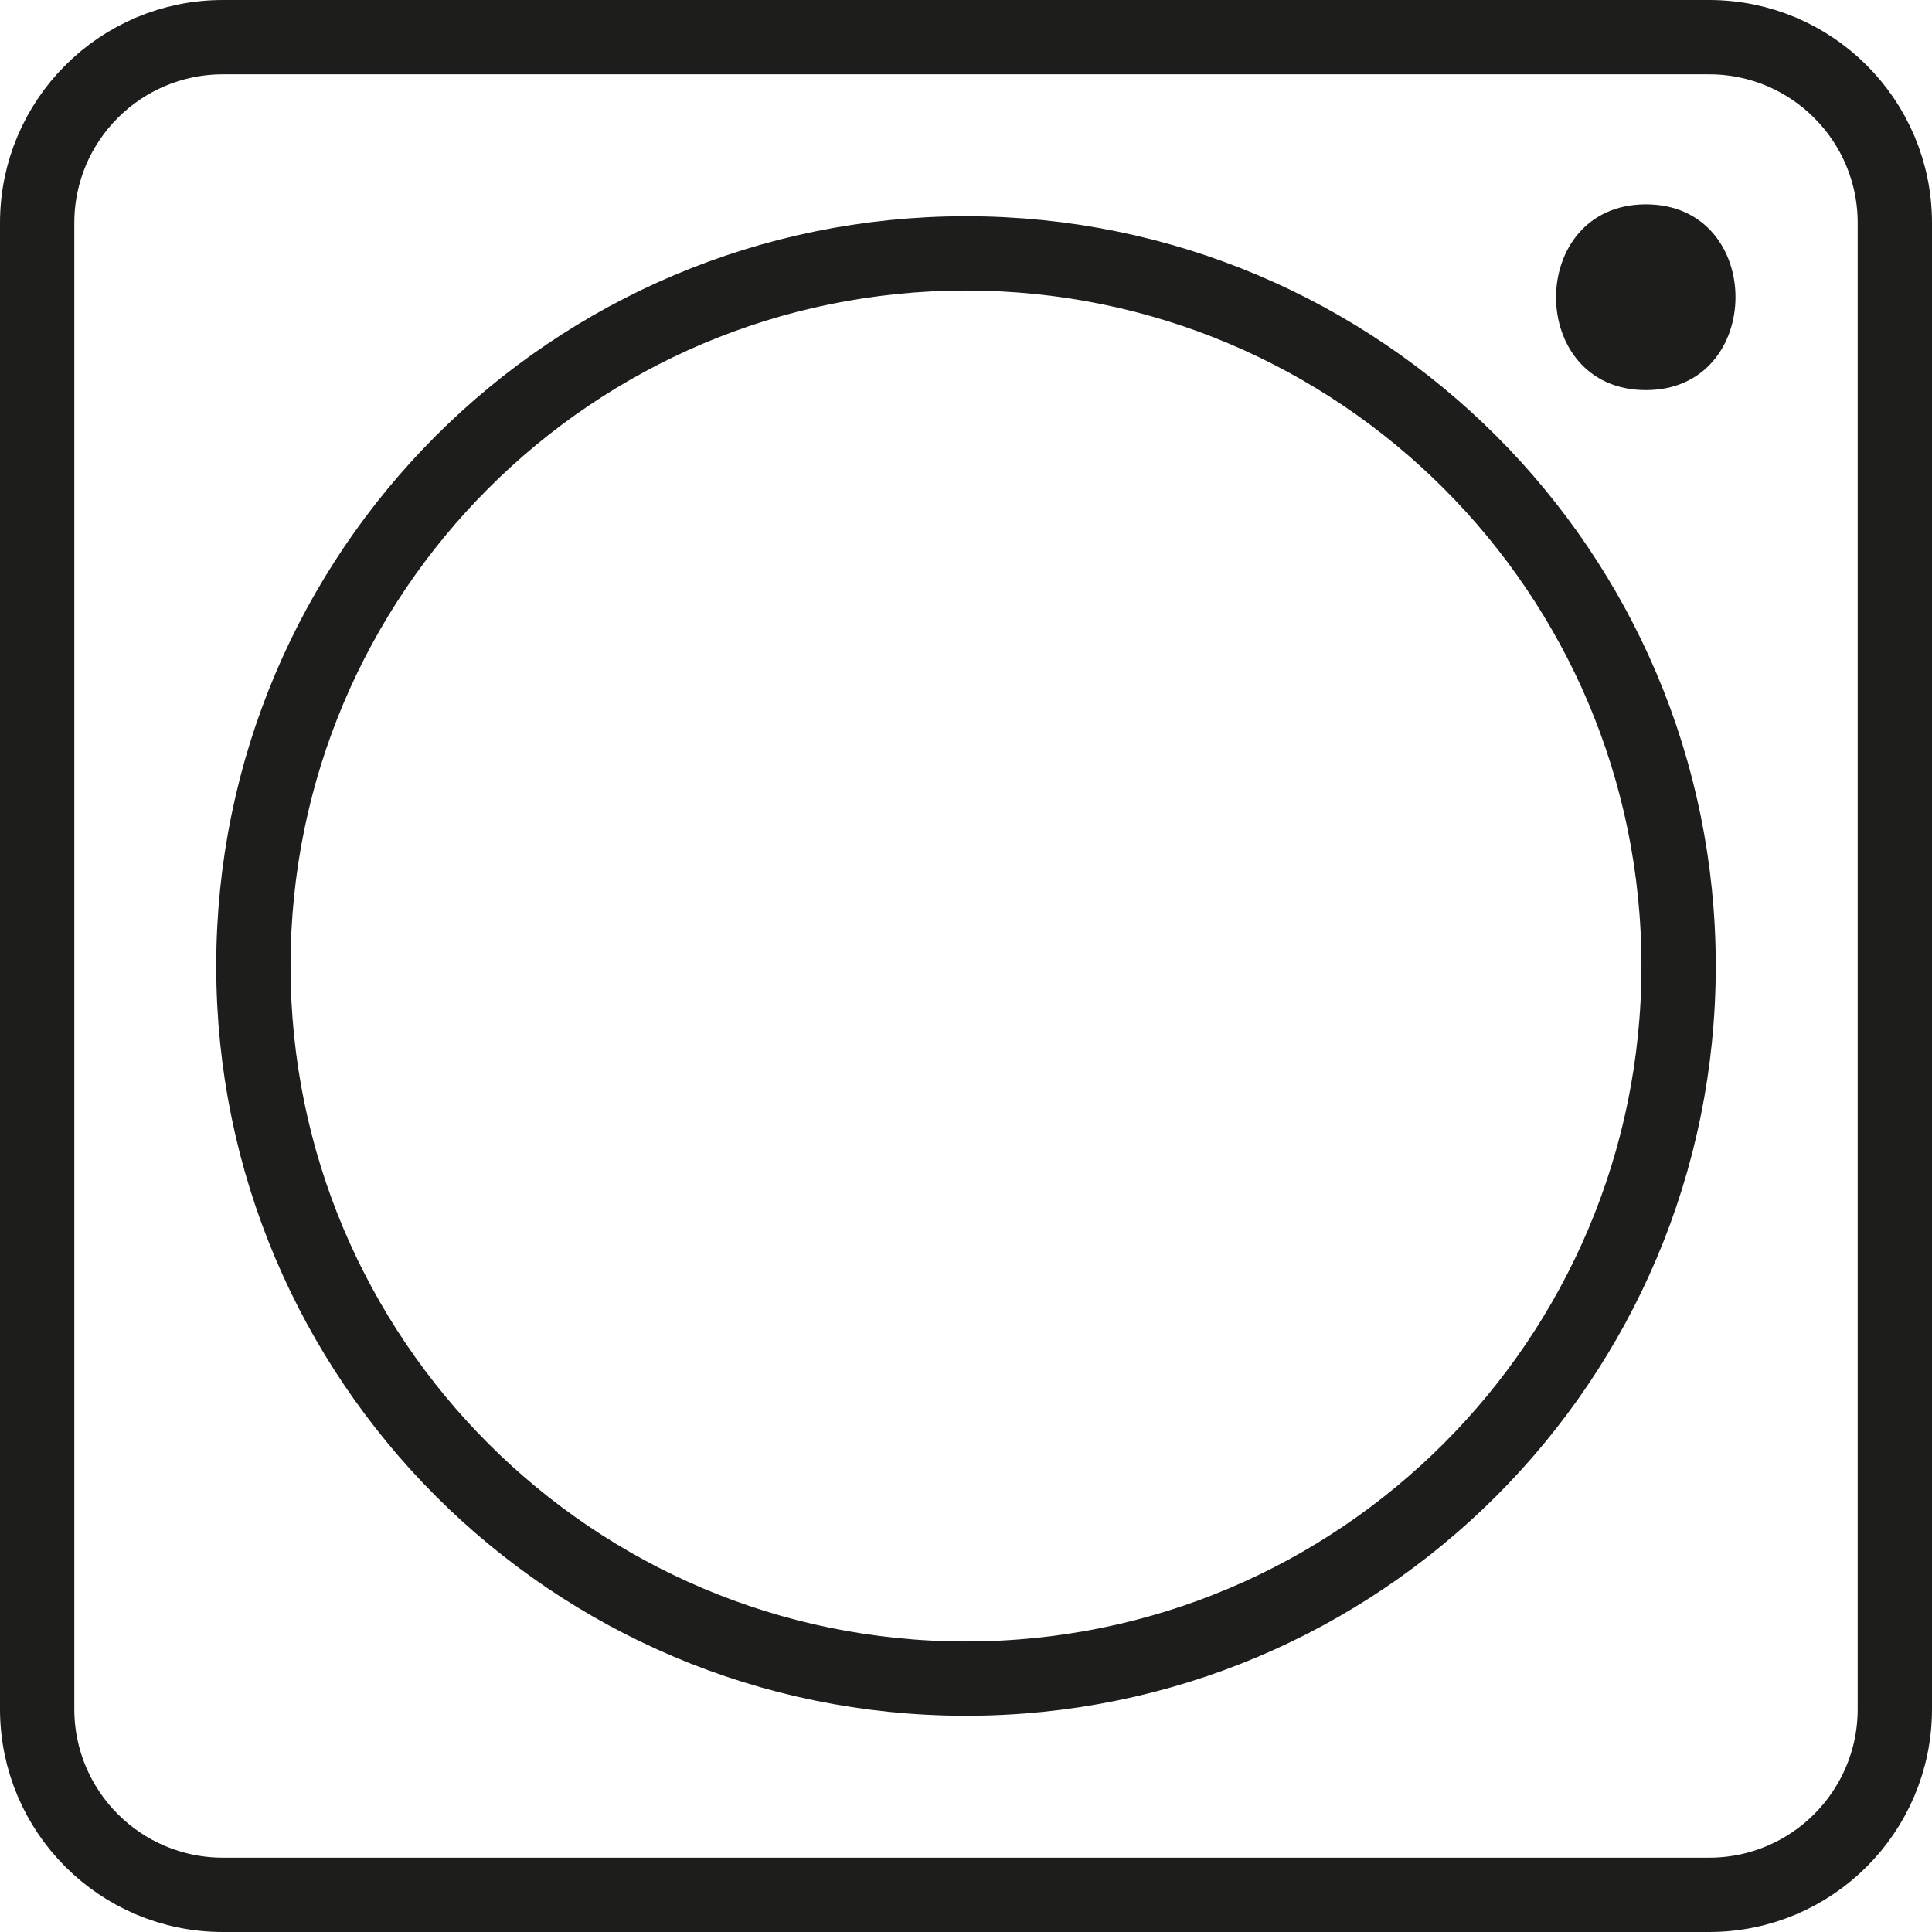
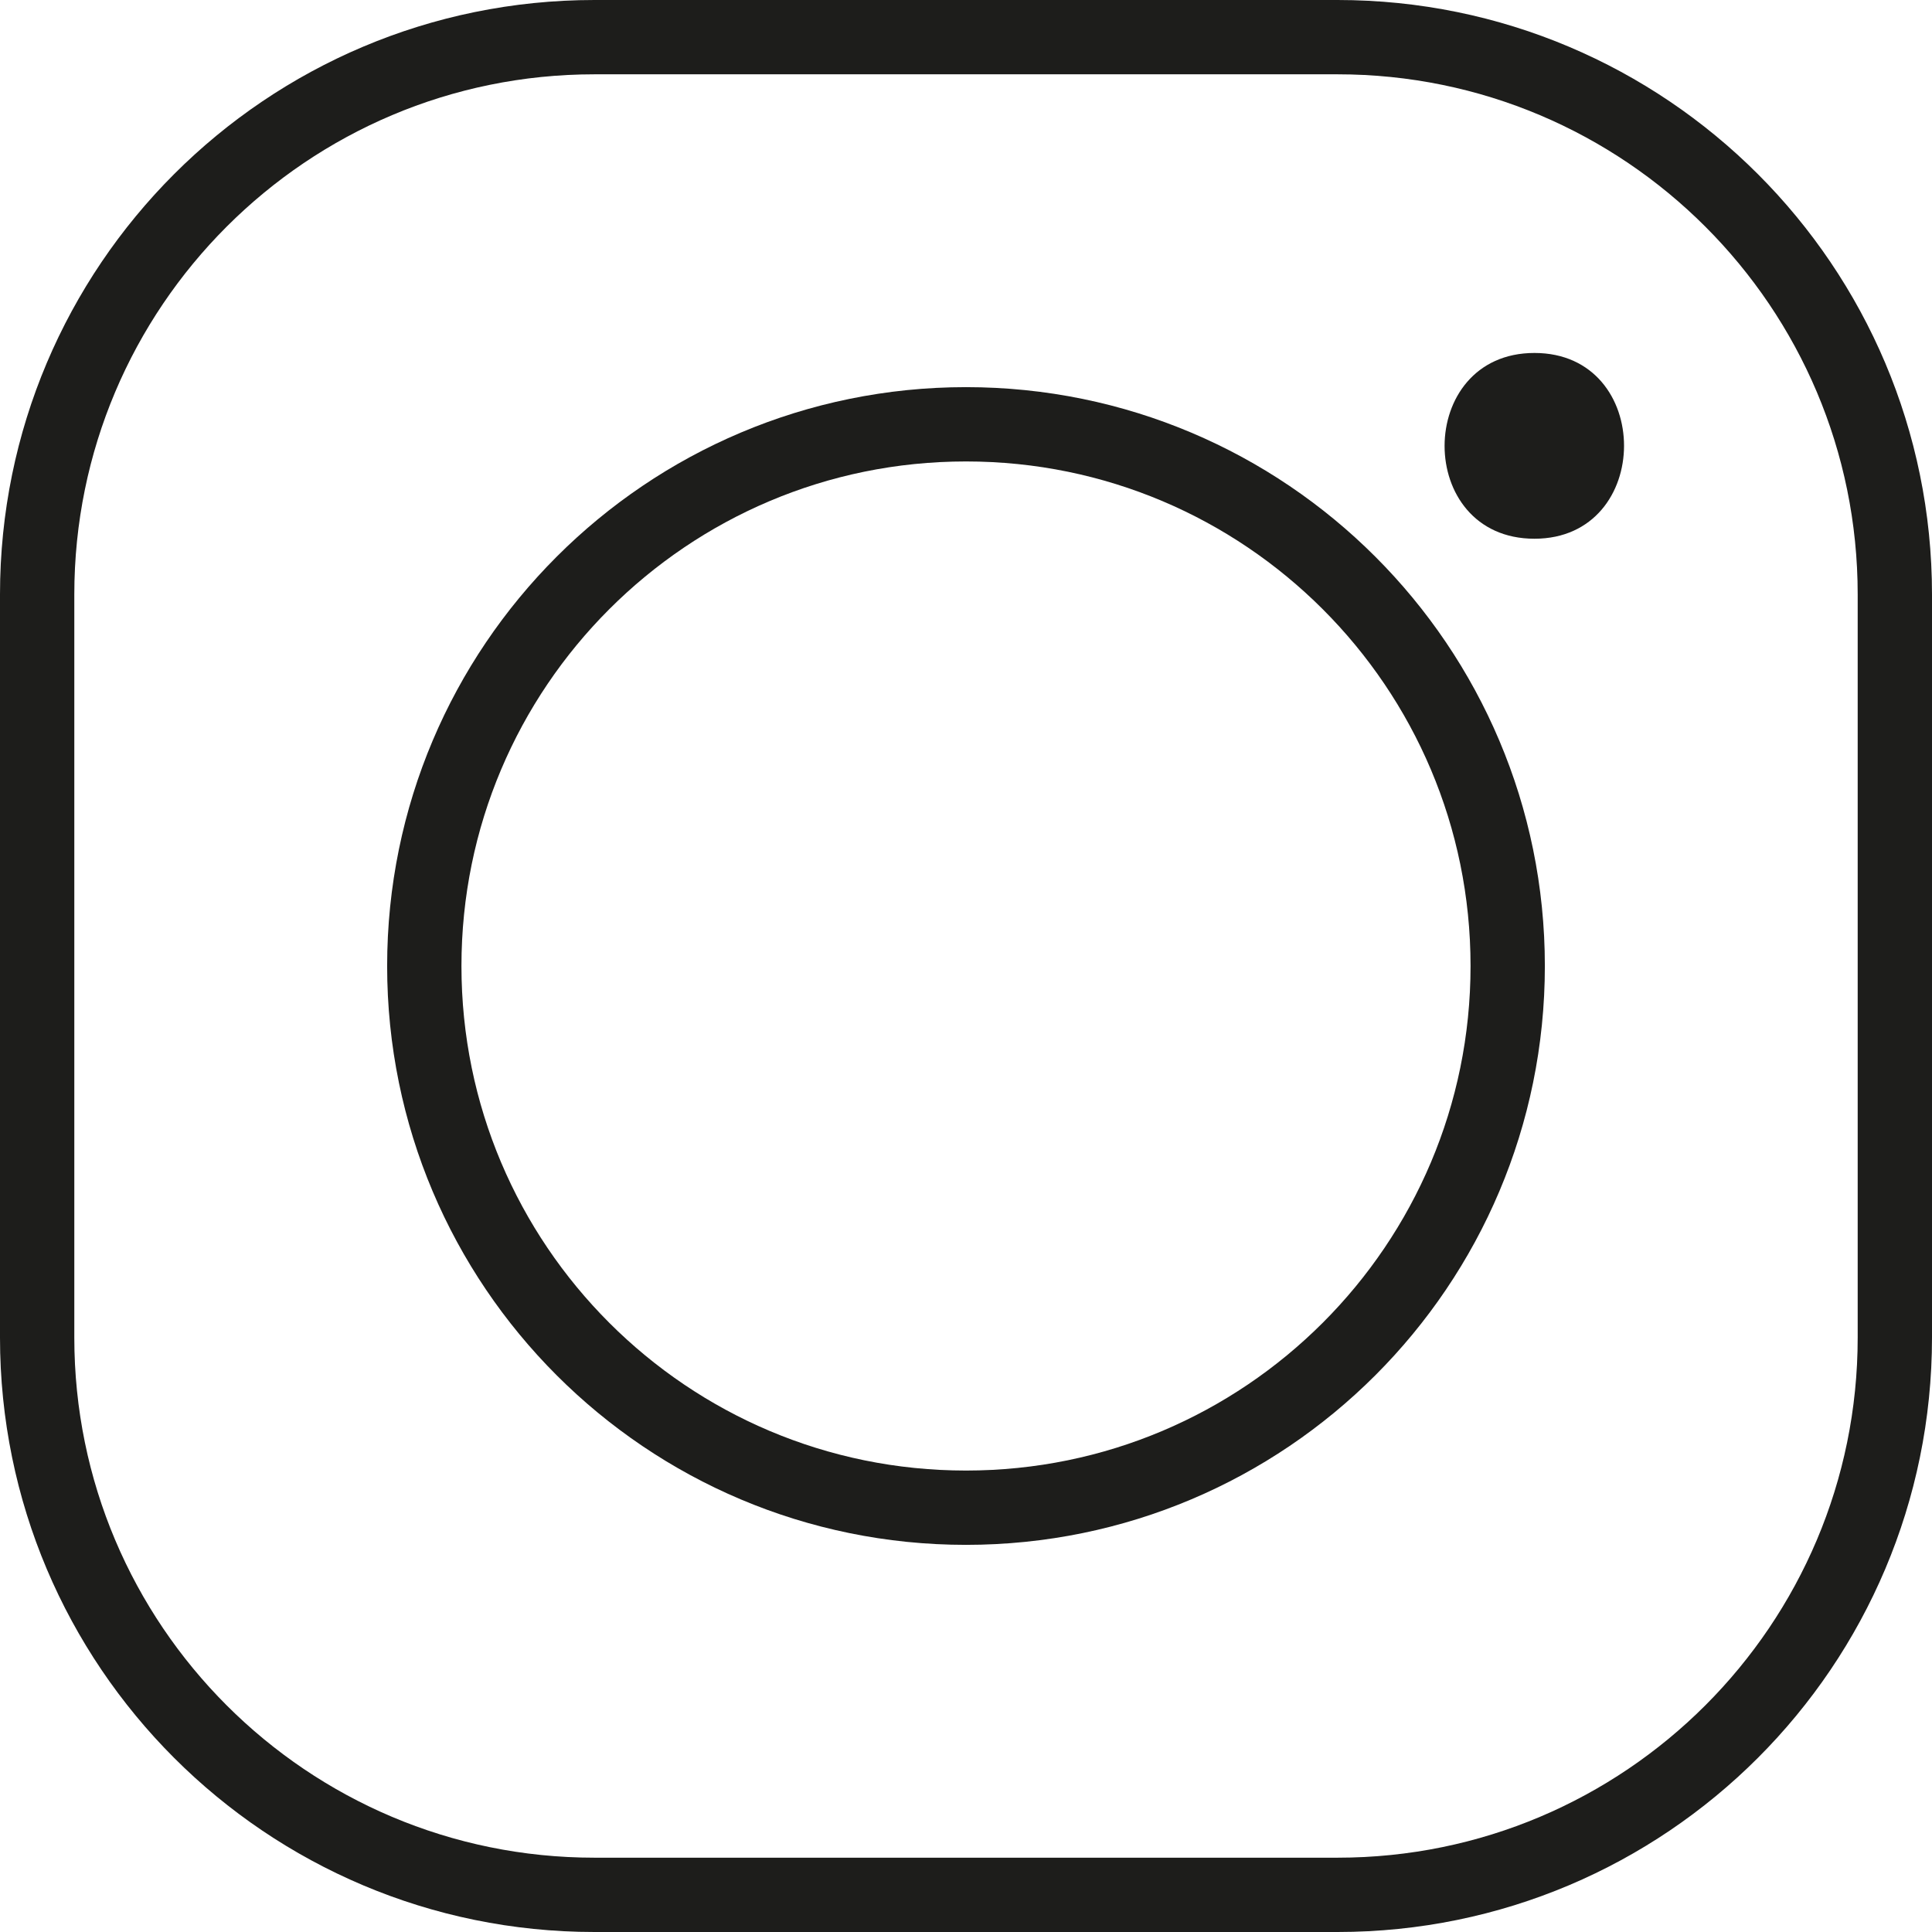
<svg xmlns="http://www.w3.org/2000/svg" id="Layer_1" data-name="Layer 1" viewBox="0 0 52 52">
  <defs>
    <style>.cls-1{fill:none;stroke:#1d1d1b;stroke-miterlimit:10;stroke-width:2px;}.cls-2{fill:#1d1d1b;}</style>
  </defs>
-   <rect class="cls-1" x="1" y="1" width="50" height="50" rx="5" />
-   <path class="cls-2" d="M67.55,29.52c3.21,0,3.22-5,0-5s-3.23,5,0,5Z" transform="translate(-23.25 -19.02)" />
-   <circle class="cls-1" cx="26" cy="26" r="19.18" />
+   <rect class="cls-1" x="1" y="1" width="50" height="50" rx="15" />
+   <path class="cls-2" d="M64.55,33.52c3.21,0,3.22-5,0-5s-3.23,5,0,5Z" transform="translate(-23.25 -19.02)" />
+   <circle class="cls-1" cx="26" cy="26" r="14.58" />
</svg>
